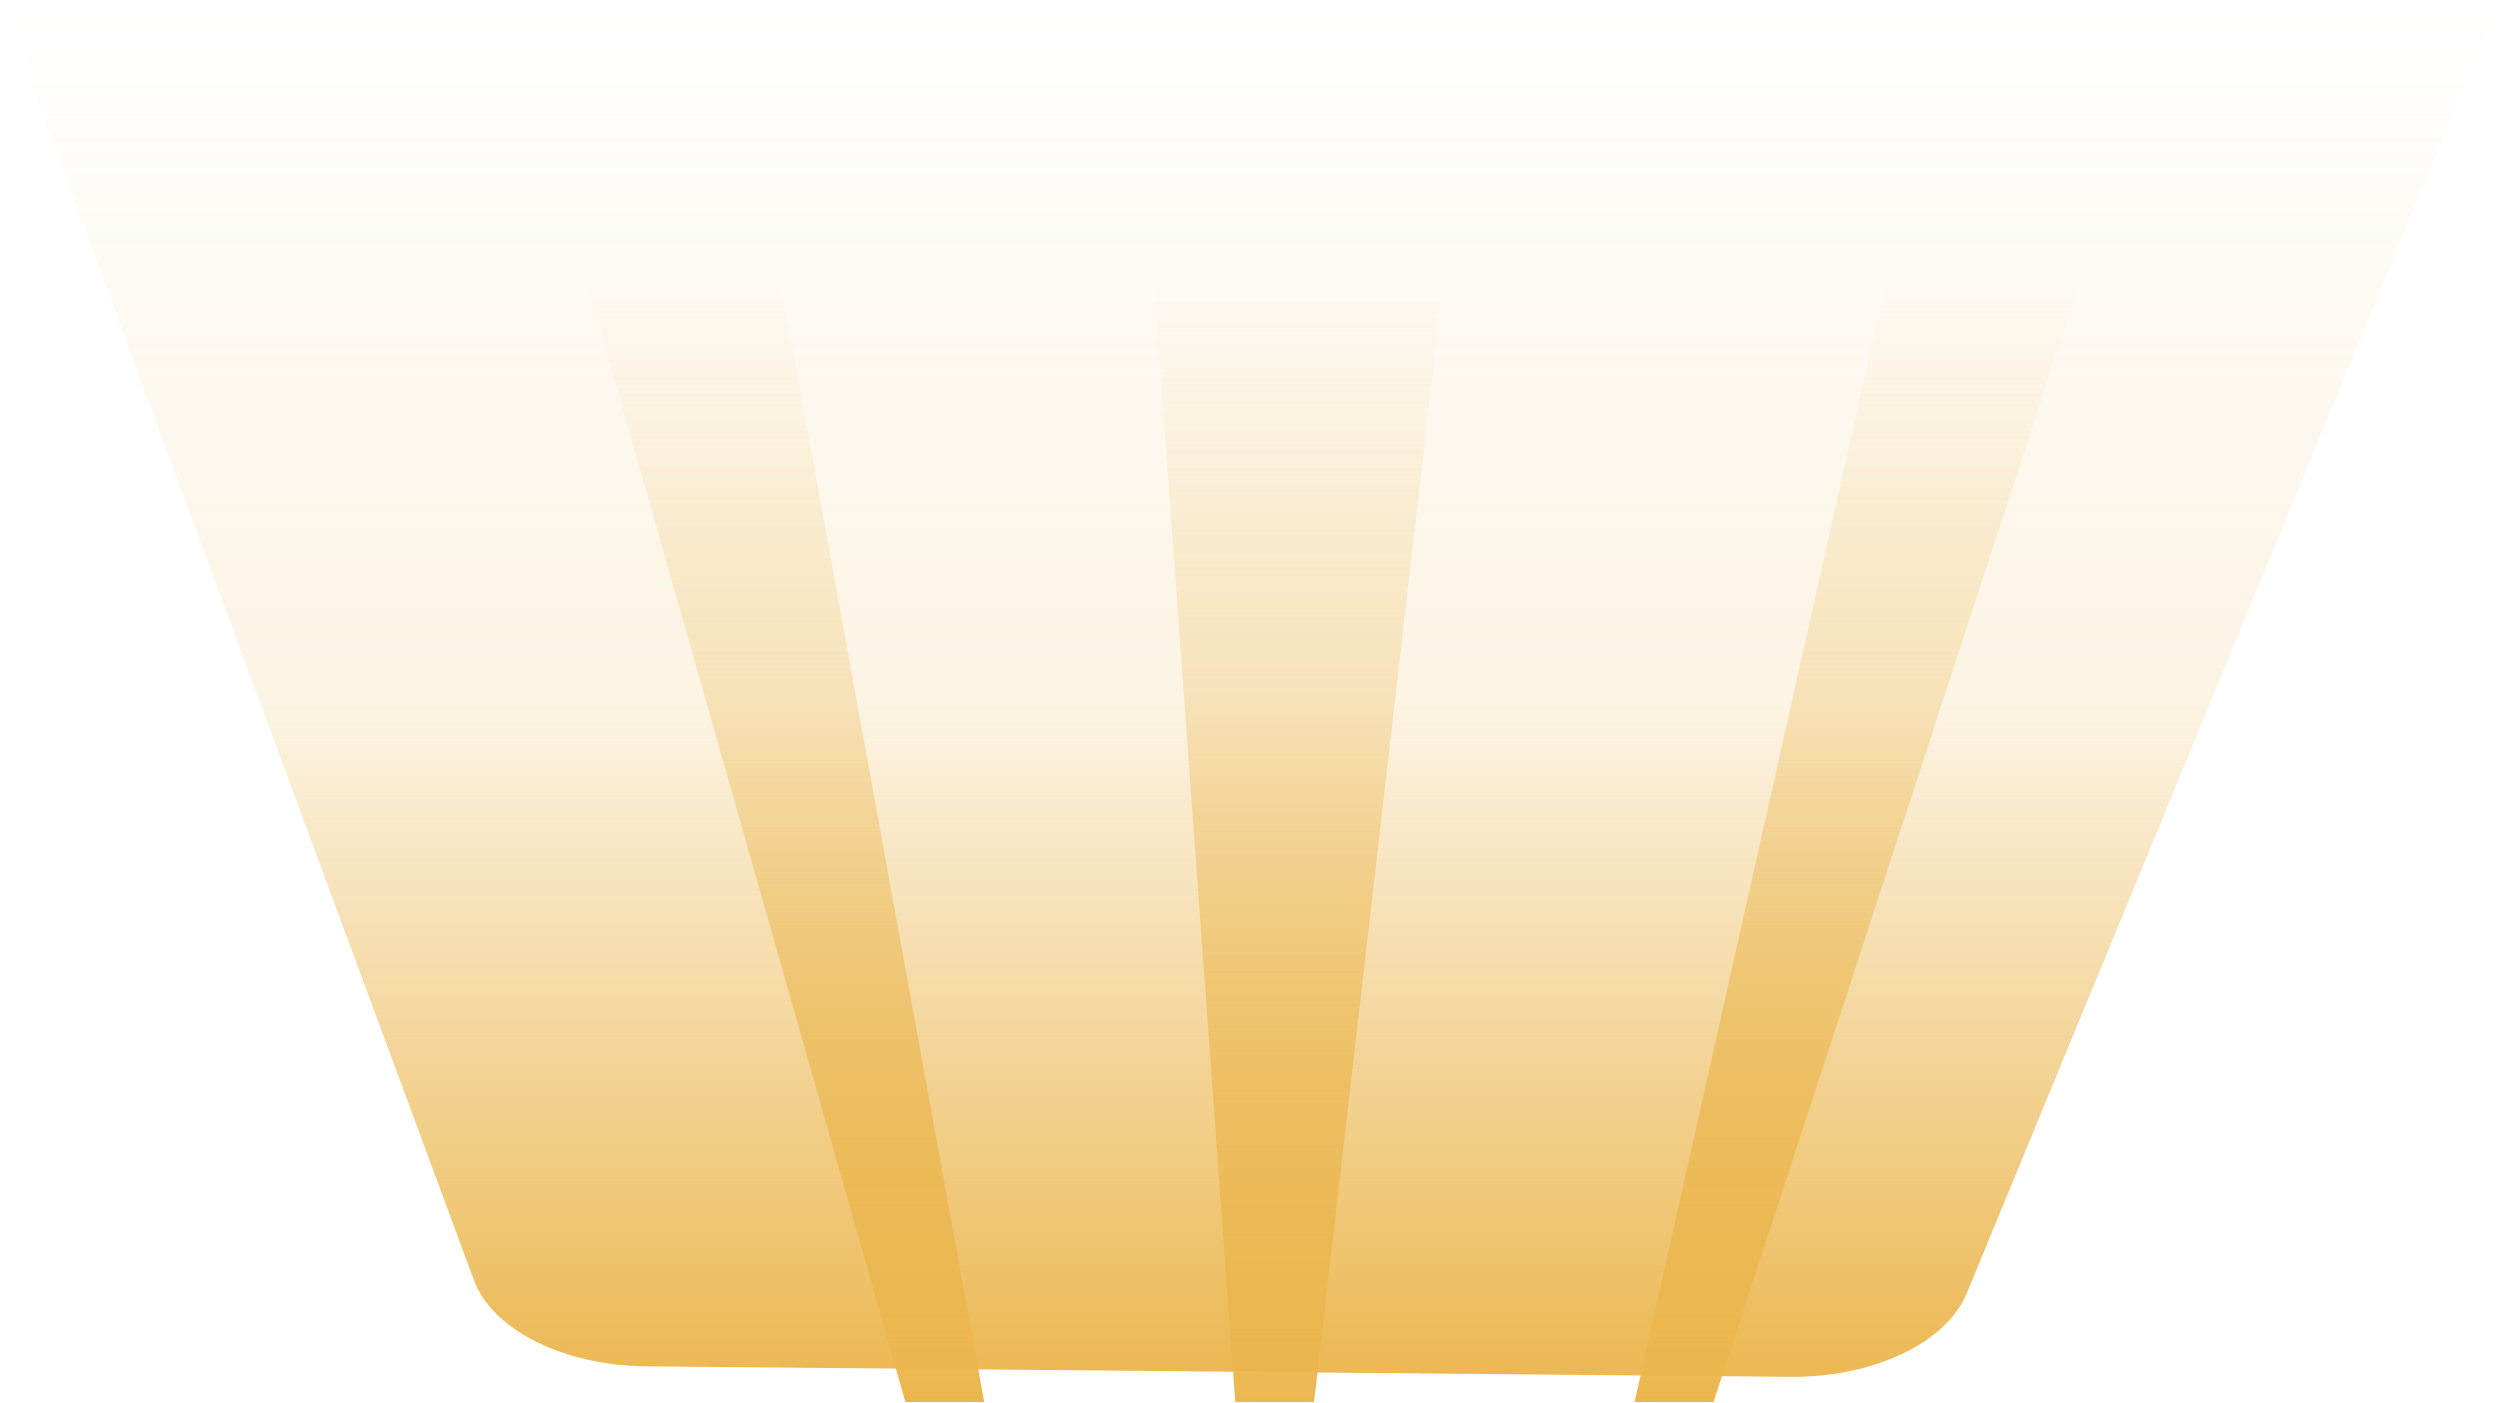
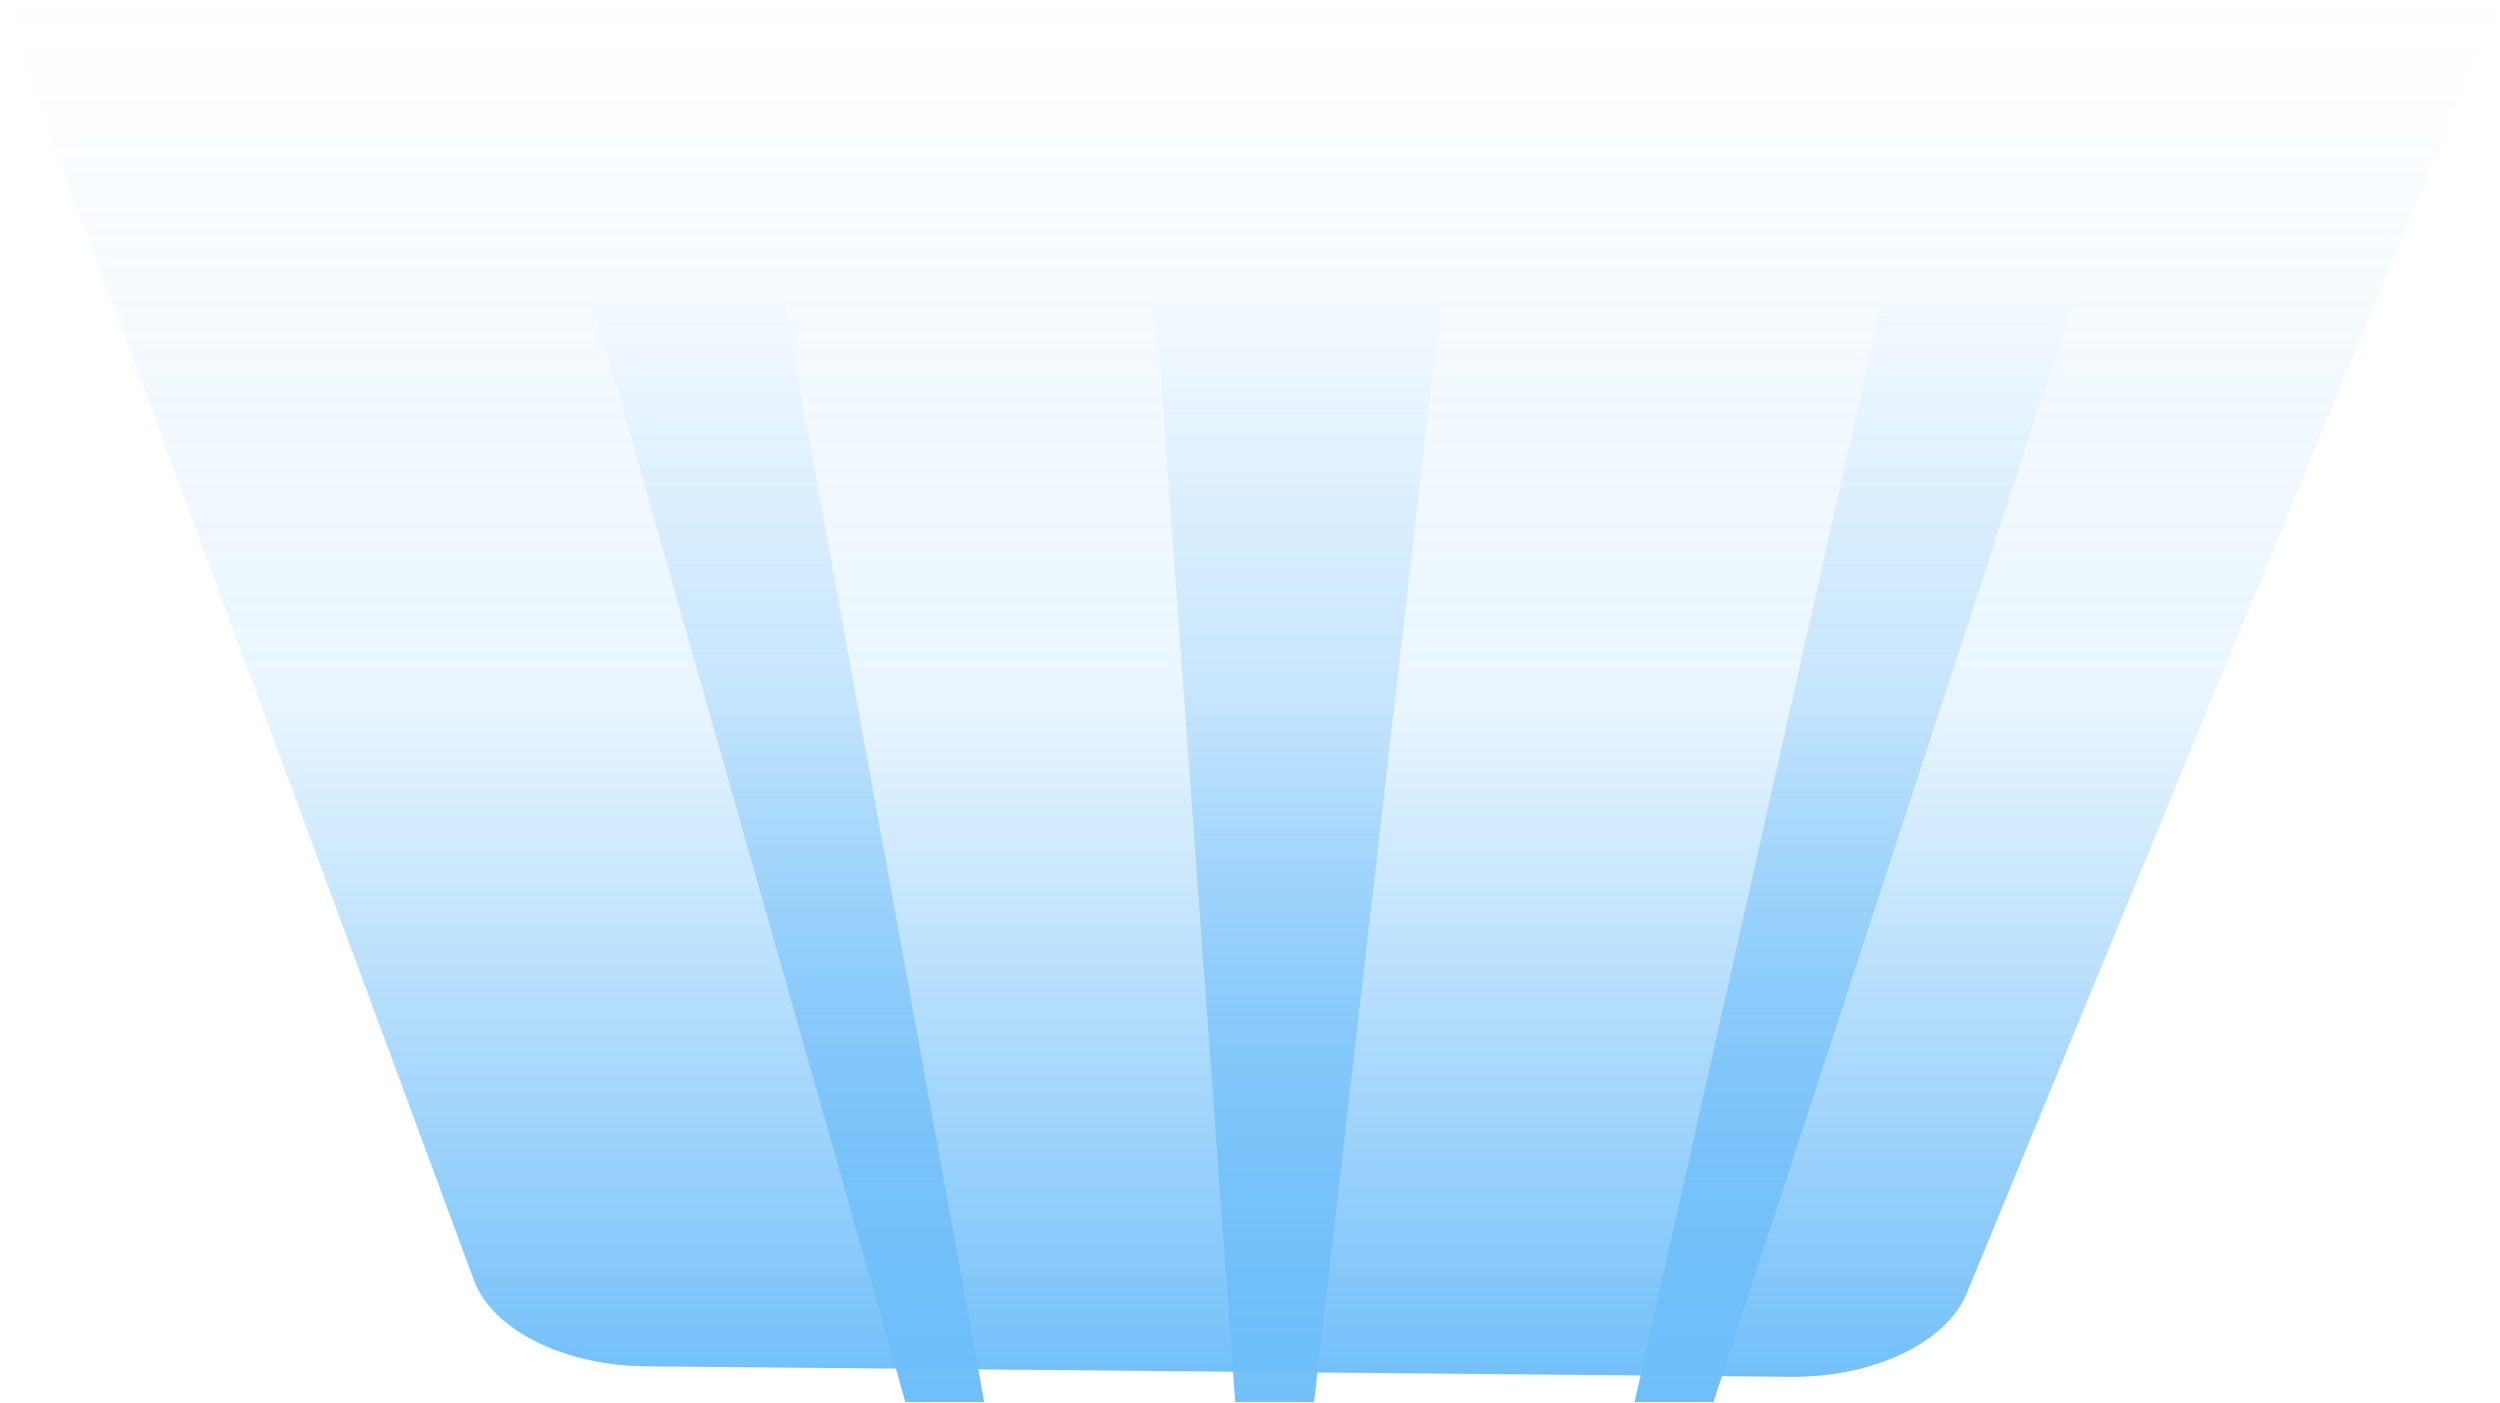
<svg xmlns="http://www.w3.org/2000/svg" preserveAspectRatio="none" width="100%" height="100%" overflow="visible" style="display: block;" viewBox="0 0 70.045 39.282" fill="none">
  <g id="Vector">
    <path d="M0 0H70.045L55.105 36.235C54.53 37.629 52.484 38.597 50.159 38.576L18.105 38.282C15.789 38.261 13.796 37.263 13.279 35.867L0 0Z" fill="url(#paint0_linear_0_36)" />
    <path d="M14.194 0H20.434L27.576 39.282H25.367L14.194 0Z" fill="url(#paint1_linear_0_36)" />
    <path d="M60.856 0H54.617L45.799 39.282H48.008L60.856 0Z" fill="url(#paint2_linear_0_36)" />
    <path d="M41.347 0H31.756L34.609 39.282H36.818L41.347 0Z" fill="url(#paint3_linear_0_36)" />
  </g>
  <defs>
    <linearGradient id="paint0_linear_0_36" x1="35.023" y1="0" x2="35.023" y2="39.282" gradientUnits="userSpaceOnUse">
-       <stop stop-color="#EBB64D" stop-opacity="0" />
-       <stop offset="0.5" stop-color="#EBB64D" stop-opacity="0.15" />
-       <stop offset="1" stop-color="#EBB64D" />
+       <stop stop-color="#6EBEF9" stop-opacity="0" />
+       <stop offset="0.5" stop-color="#6EBEF9" stop-opacity="0.15" />
+       <stop offset="1" stop-color="#6EBEF9" />
    </linearGradient>
    <linearGradient id="paint1_linear_0_36" x1="38.282" y1="0" x2="38.282" y2="39.282" gradientUnits="userSpaceOnUse">
-       <stop offset="0.2" stop-color="#EBB64D" stop-opacity="0" />
-       <stop offset="0.5" stop-color="#EBB64D" stop-opacity="0.3" />
-       <stop offset="1" stop-color="#EBB64D" />
+       <stop offset="0.2" stop-color="#6EBEF9" stop-opacity="0" />
+       <stop offset="0.5" stop-color="#6EBEF9" stop-opacity="0.3" />
+       <stop offset="1" stop-color="#6EBEF9" />
    </linearGradient>
    <linearGradient id="paint2_linear_0_36" x1="38.282" y1="0" x2="38.282" y2="39.282" gradientUnits="userSpaceOnUse">
-       <stop offset="0.2" stop-color="#EBB64D" stop-opacity="0" />
-       <stop offset="0.5" stop-color="#EBB64D" stop-opacity="0.3" />
-       <stop offset="1" stop-color="#EBB64D" />
+       <stop offset="0.2" stop-color="#6EBEF9" stop-opacity="0" />
+       <stop offset="0.5" stop-color="#6EBEF9" stop-opacity="0.3" />
+       <stop offset="1" stop-color="#6EBEF9" />
    </linearGradient>
    <linearGradient id="paint3_linear_0_36" x1="36.137" y1="1.46906e-05" x2="36.137" y2="39.868" gradientUnits="userSpaceOnUse">
-       <stop offset="0.202" stop-color="#EBB64D" stop-opacity="0" />
-       <stop offset="0.5" stop-color="#EBB64D" stop-opacity="0.3" />
-       <stop offset="1" stop-color="#EBB64D" />
+       <stop offset="0.202" stop-color="#6EBEF9" stop-opacity="0" />
+       <stop offset="0.5" stop-color="#6EBEF9" stop-opacity="0.3" />
+       <stop offset="1" stop-color="#6EBEF9" />
    </linearGradient>
  </defs>
</svg>
